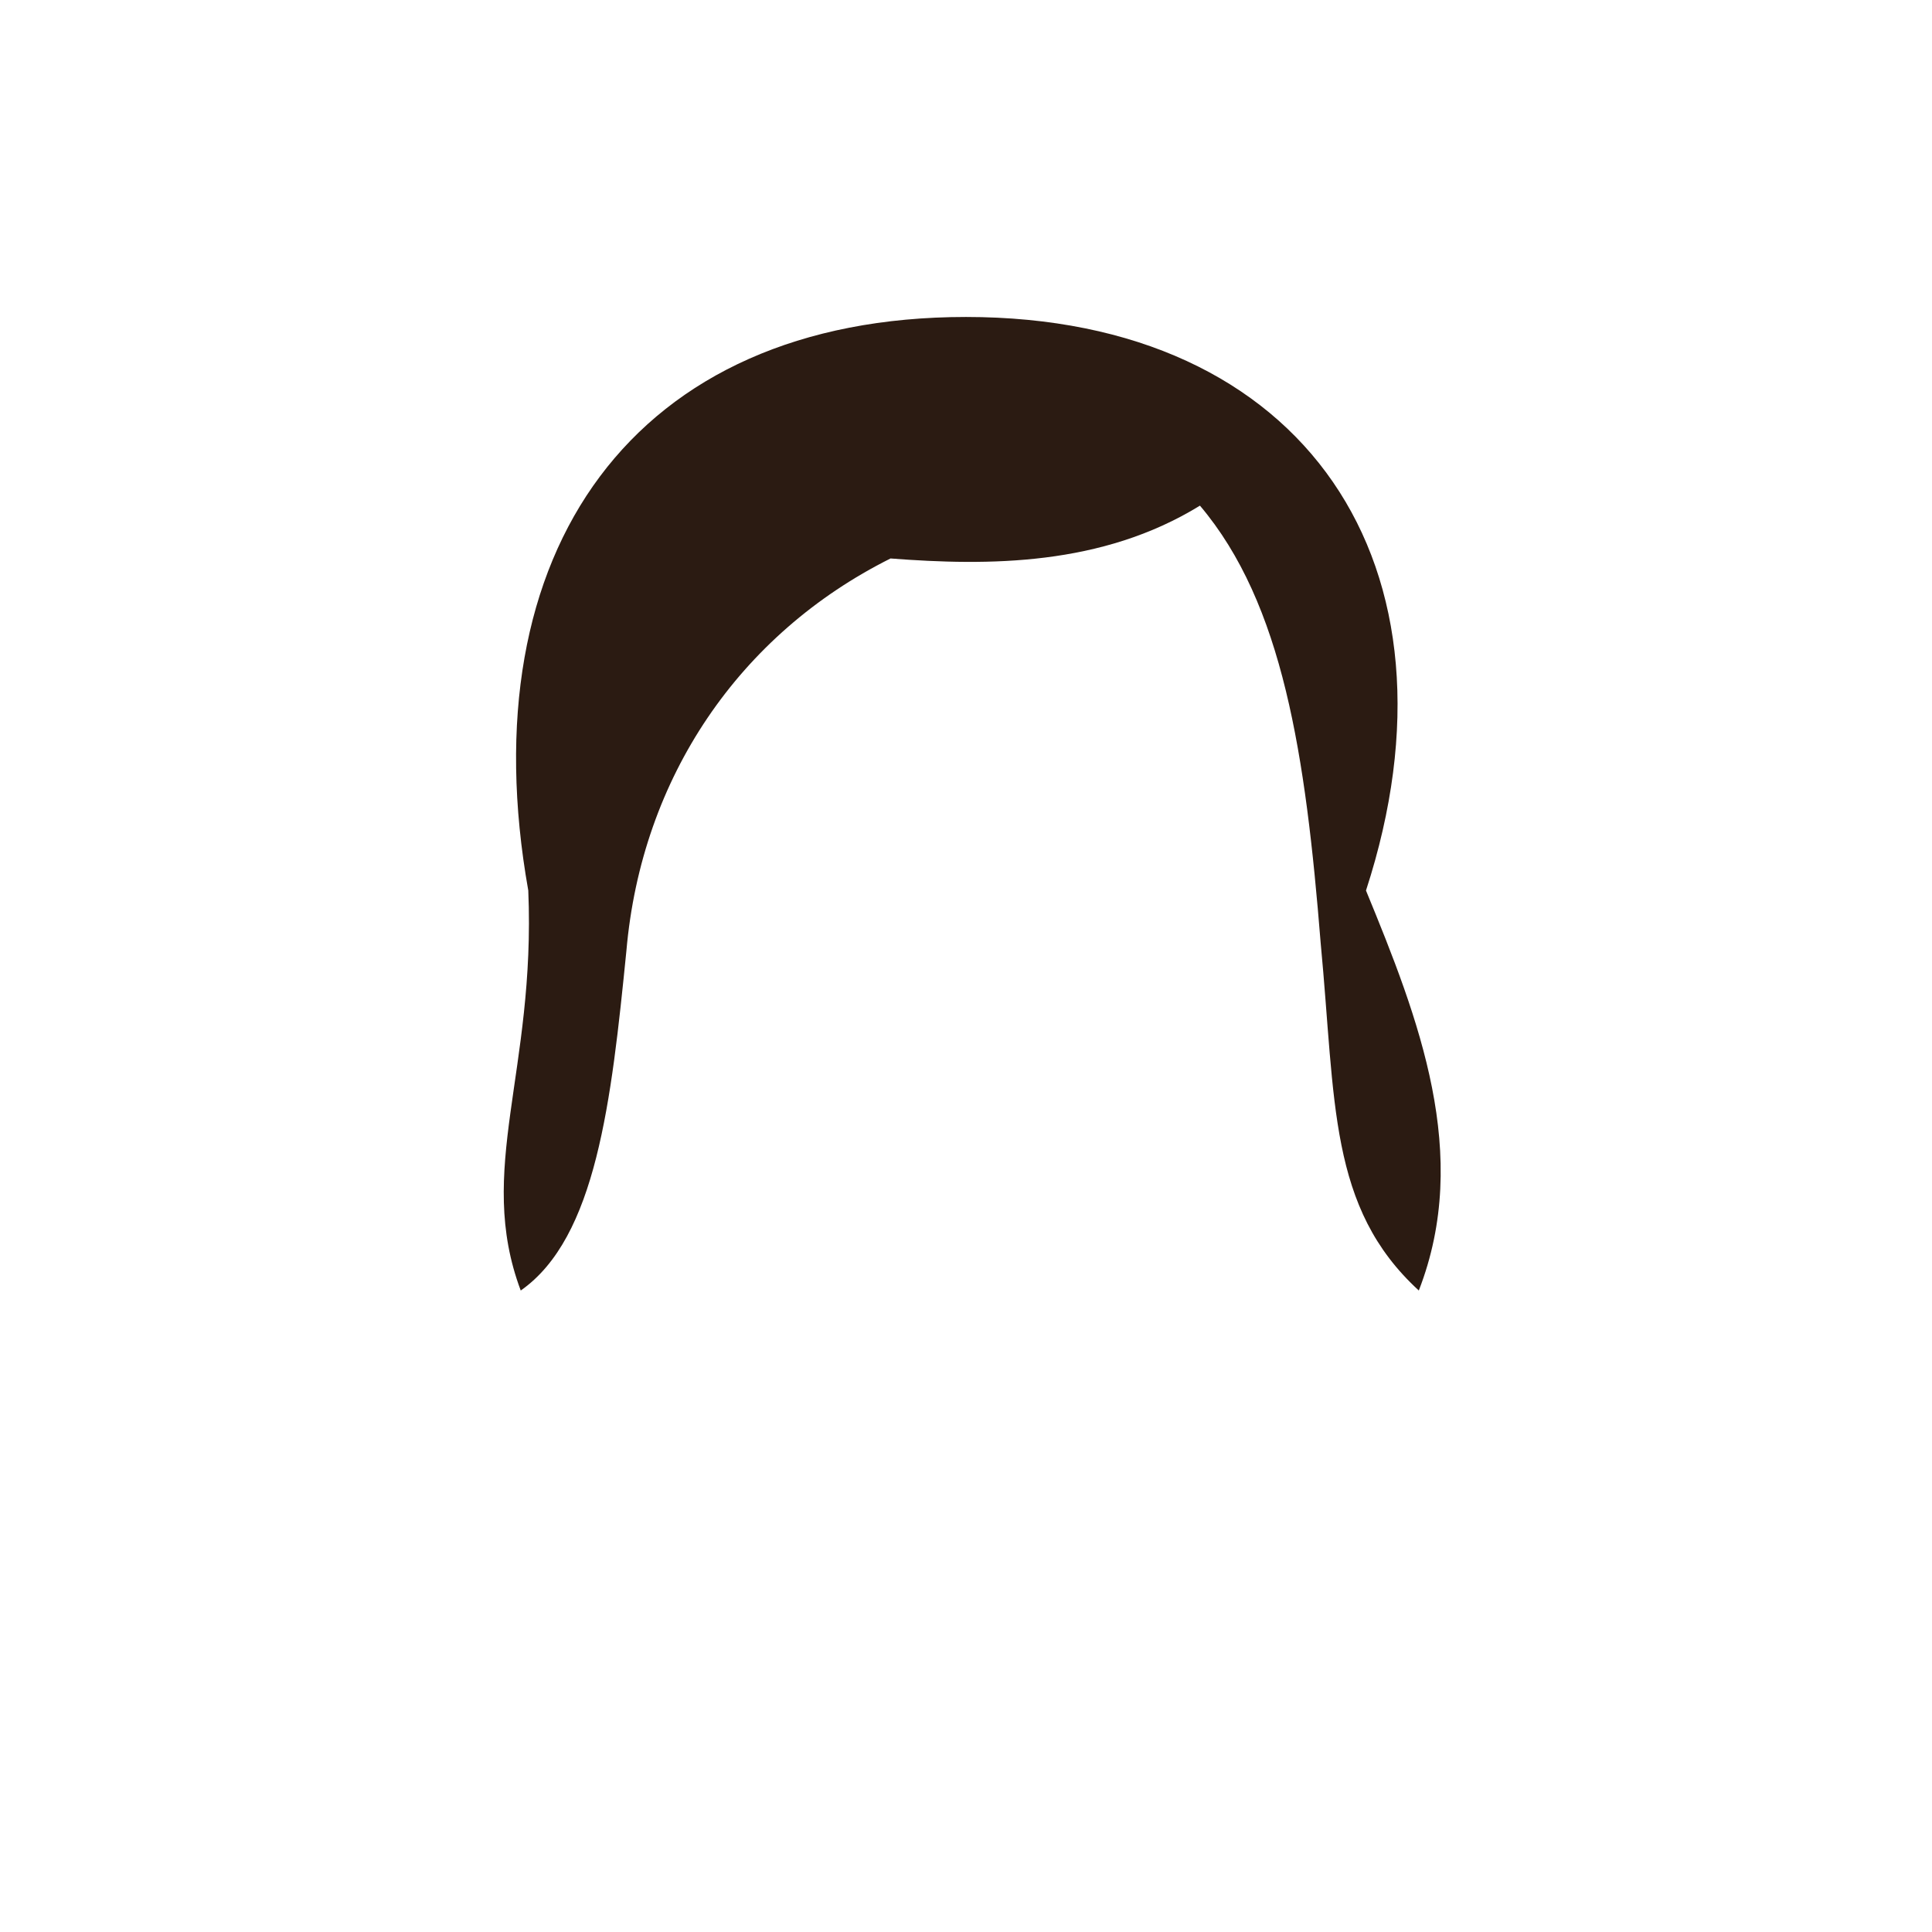
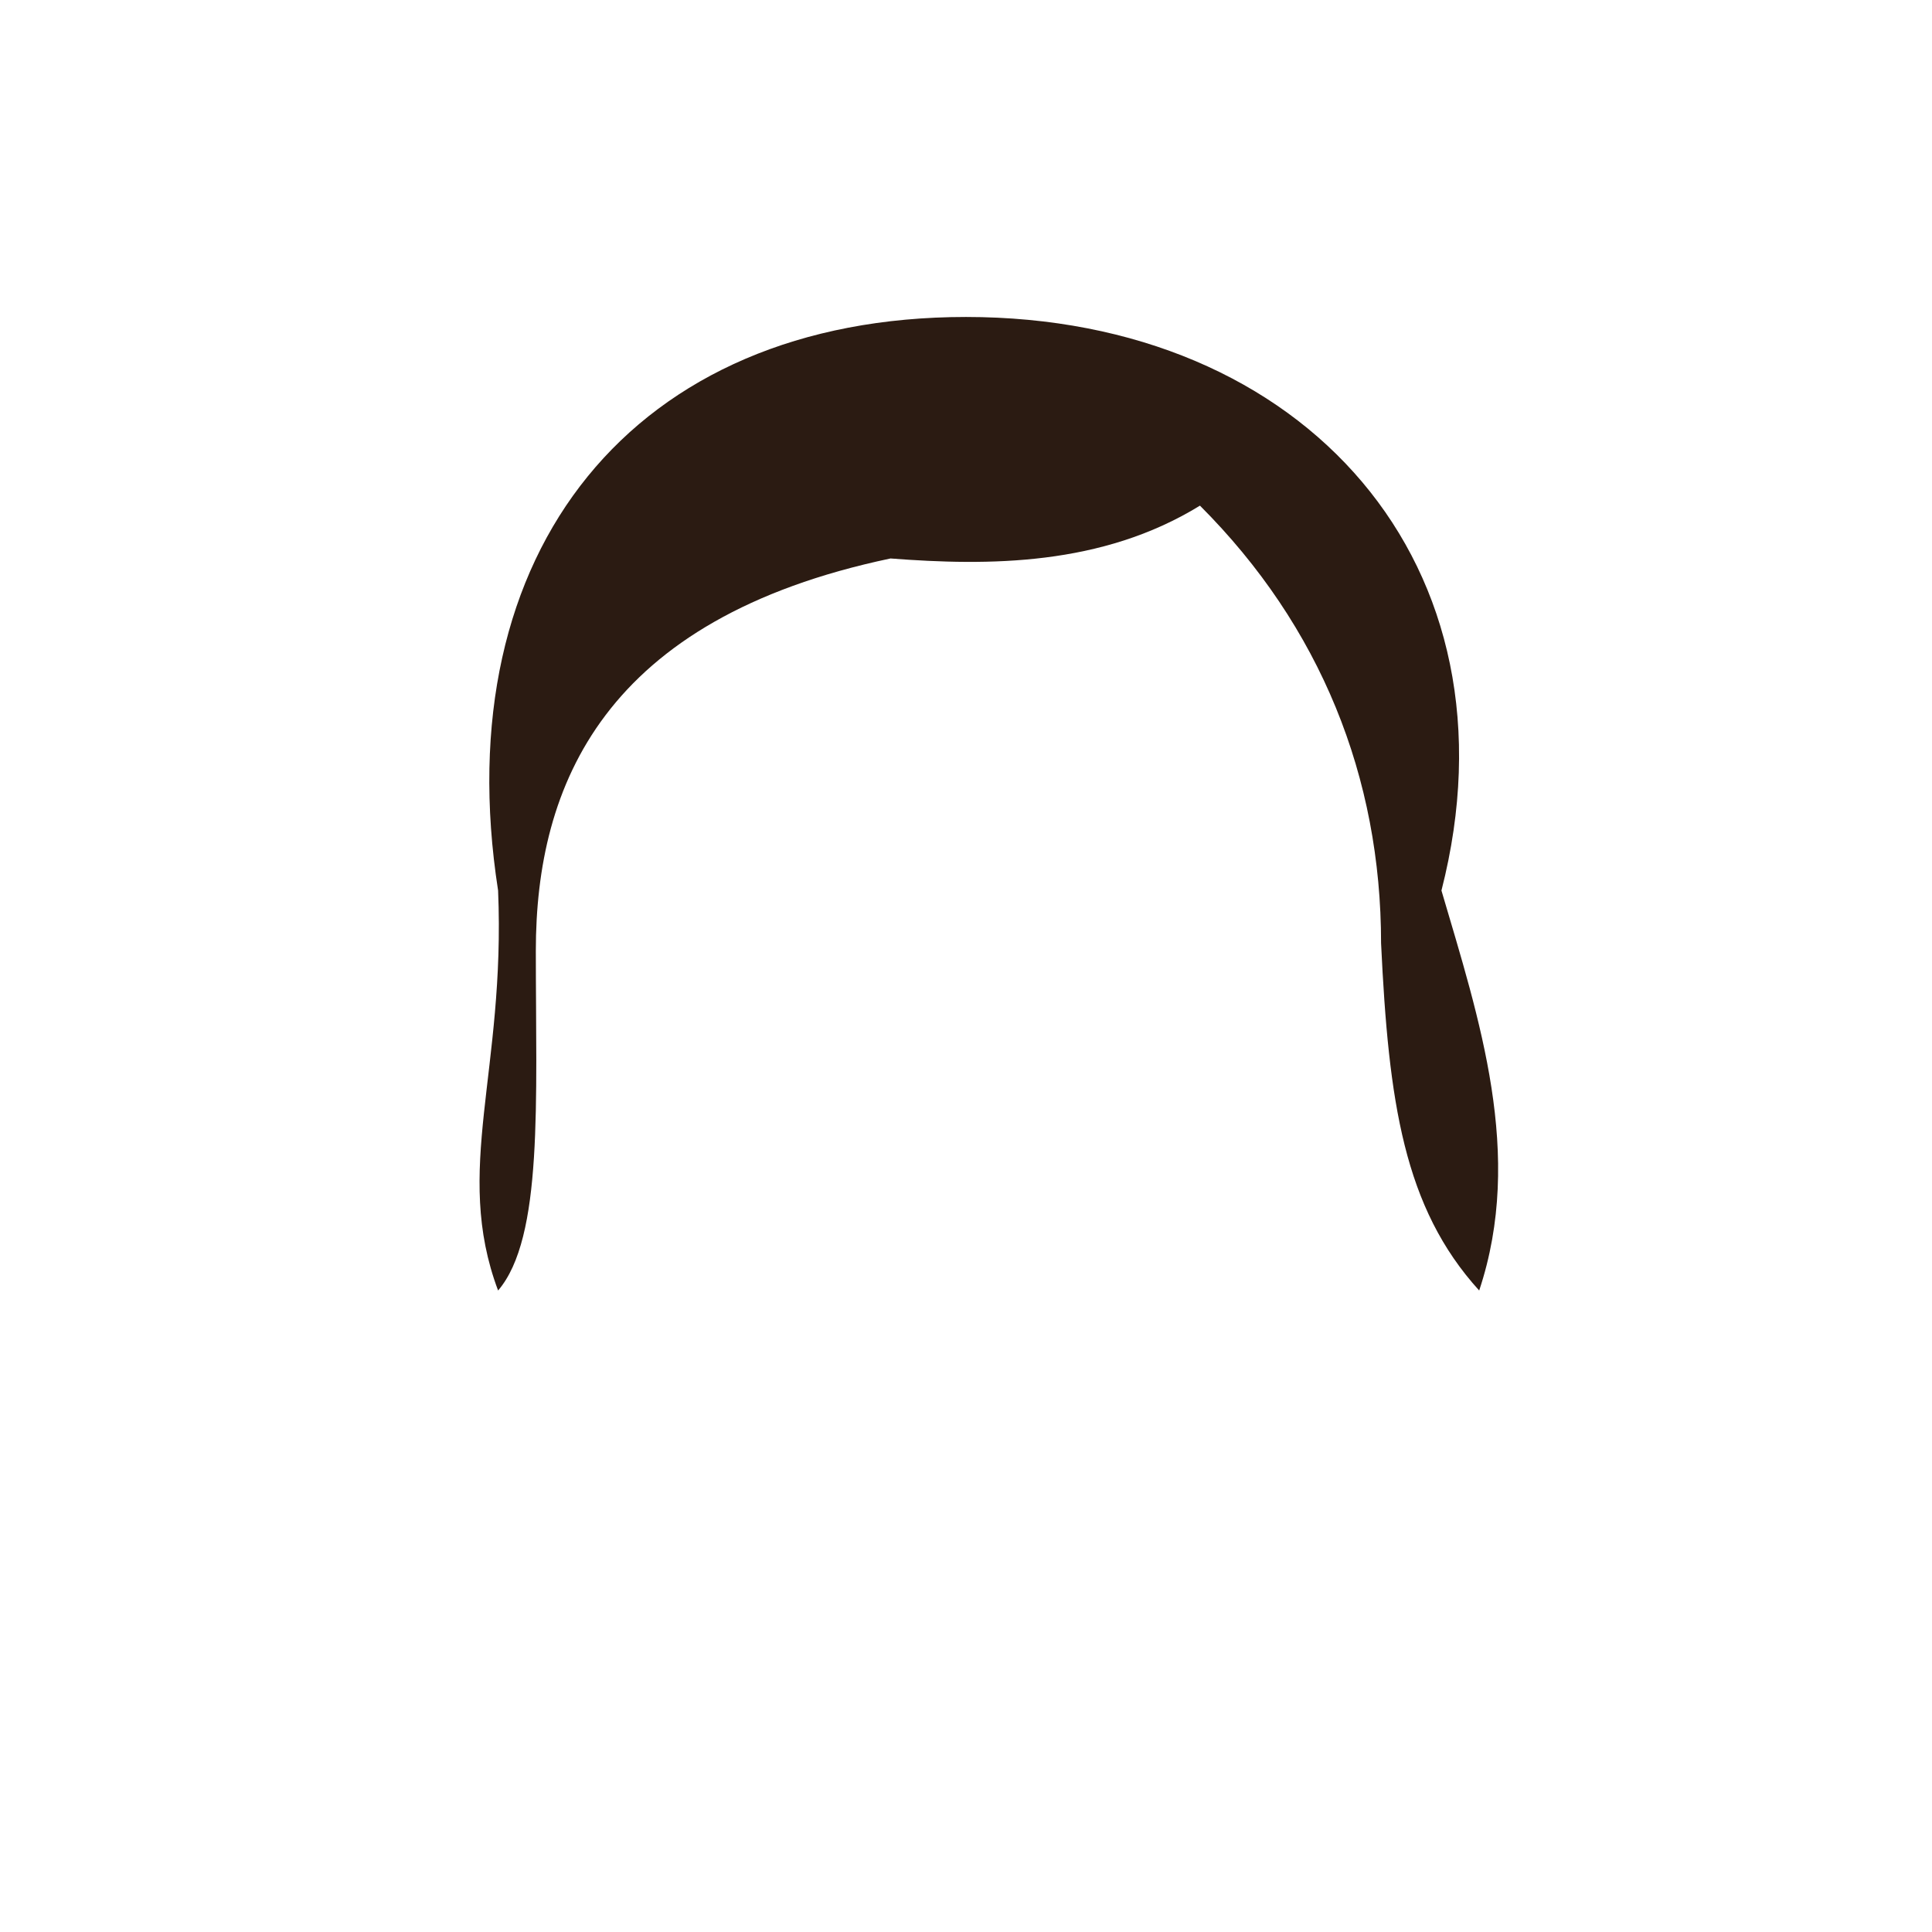
<svg xmlns="http://www.w3.org/2000/svg" viewBox="0 0 512 512" width="512" height="512">
-   <path id="hair_6_front" d="M362,236C390,150 346,84 256,84C168,84 124,146 140,236C142,284 126,310 138,342C158,328 162,292 166,252C170,206 196,168 236,148C262,150 292,150 318,134C340,160 346,200 350,250C354,292 352,320 376,342C390,306 376,270 362,236Z" fill="#2B1B12" />
+   <path id="hair_6_front" d="M382,236C404,150 346,84 256,84C168,84 118,146 132,236C134,284 120,310 132,342C144,328 142,292 142,252C142,208 160,164 236,148C262,150 292,150 318,134C350,166 366,206 366,250C368,292 372,320 392,342C404,306 392,270 382,236Z" fill="#2B1B12" />
</svg>
